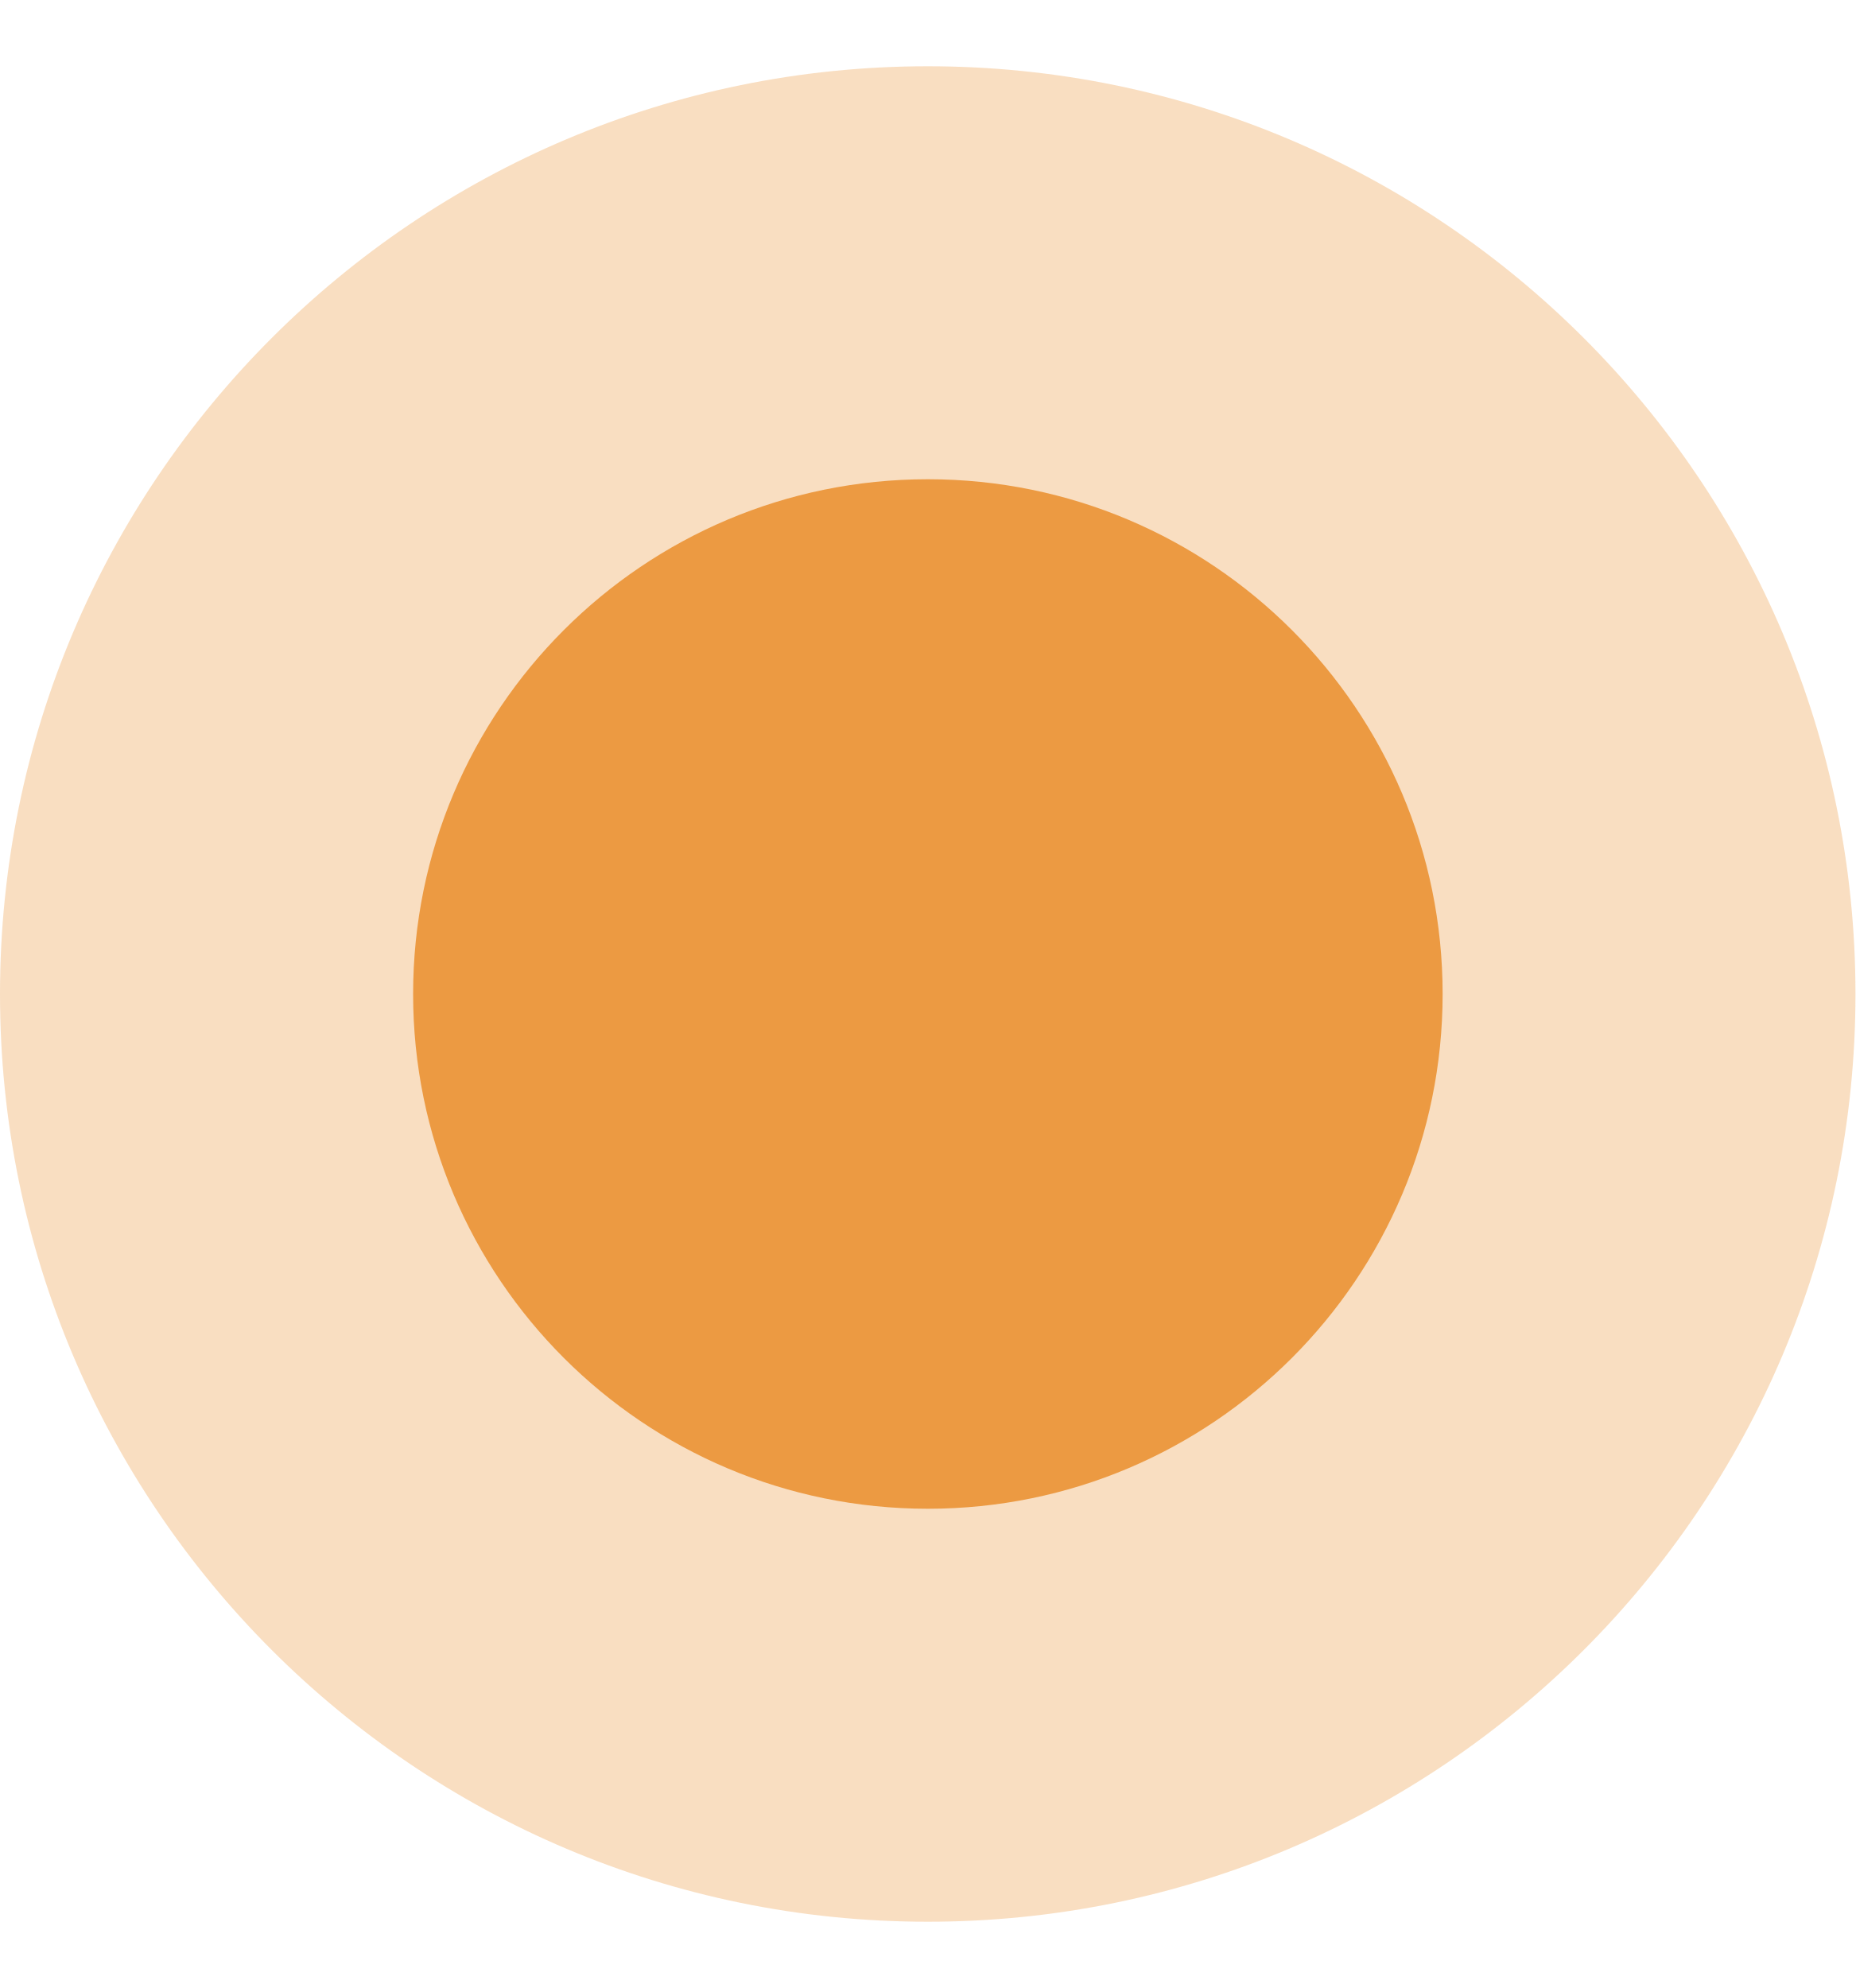
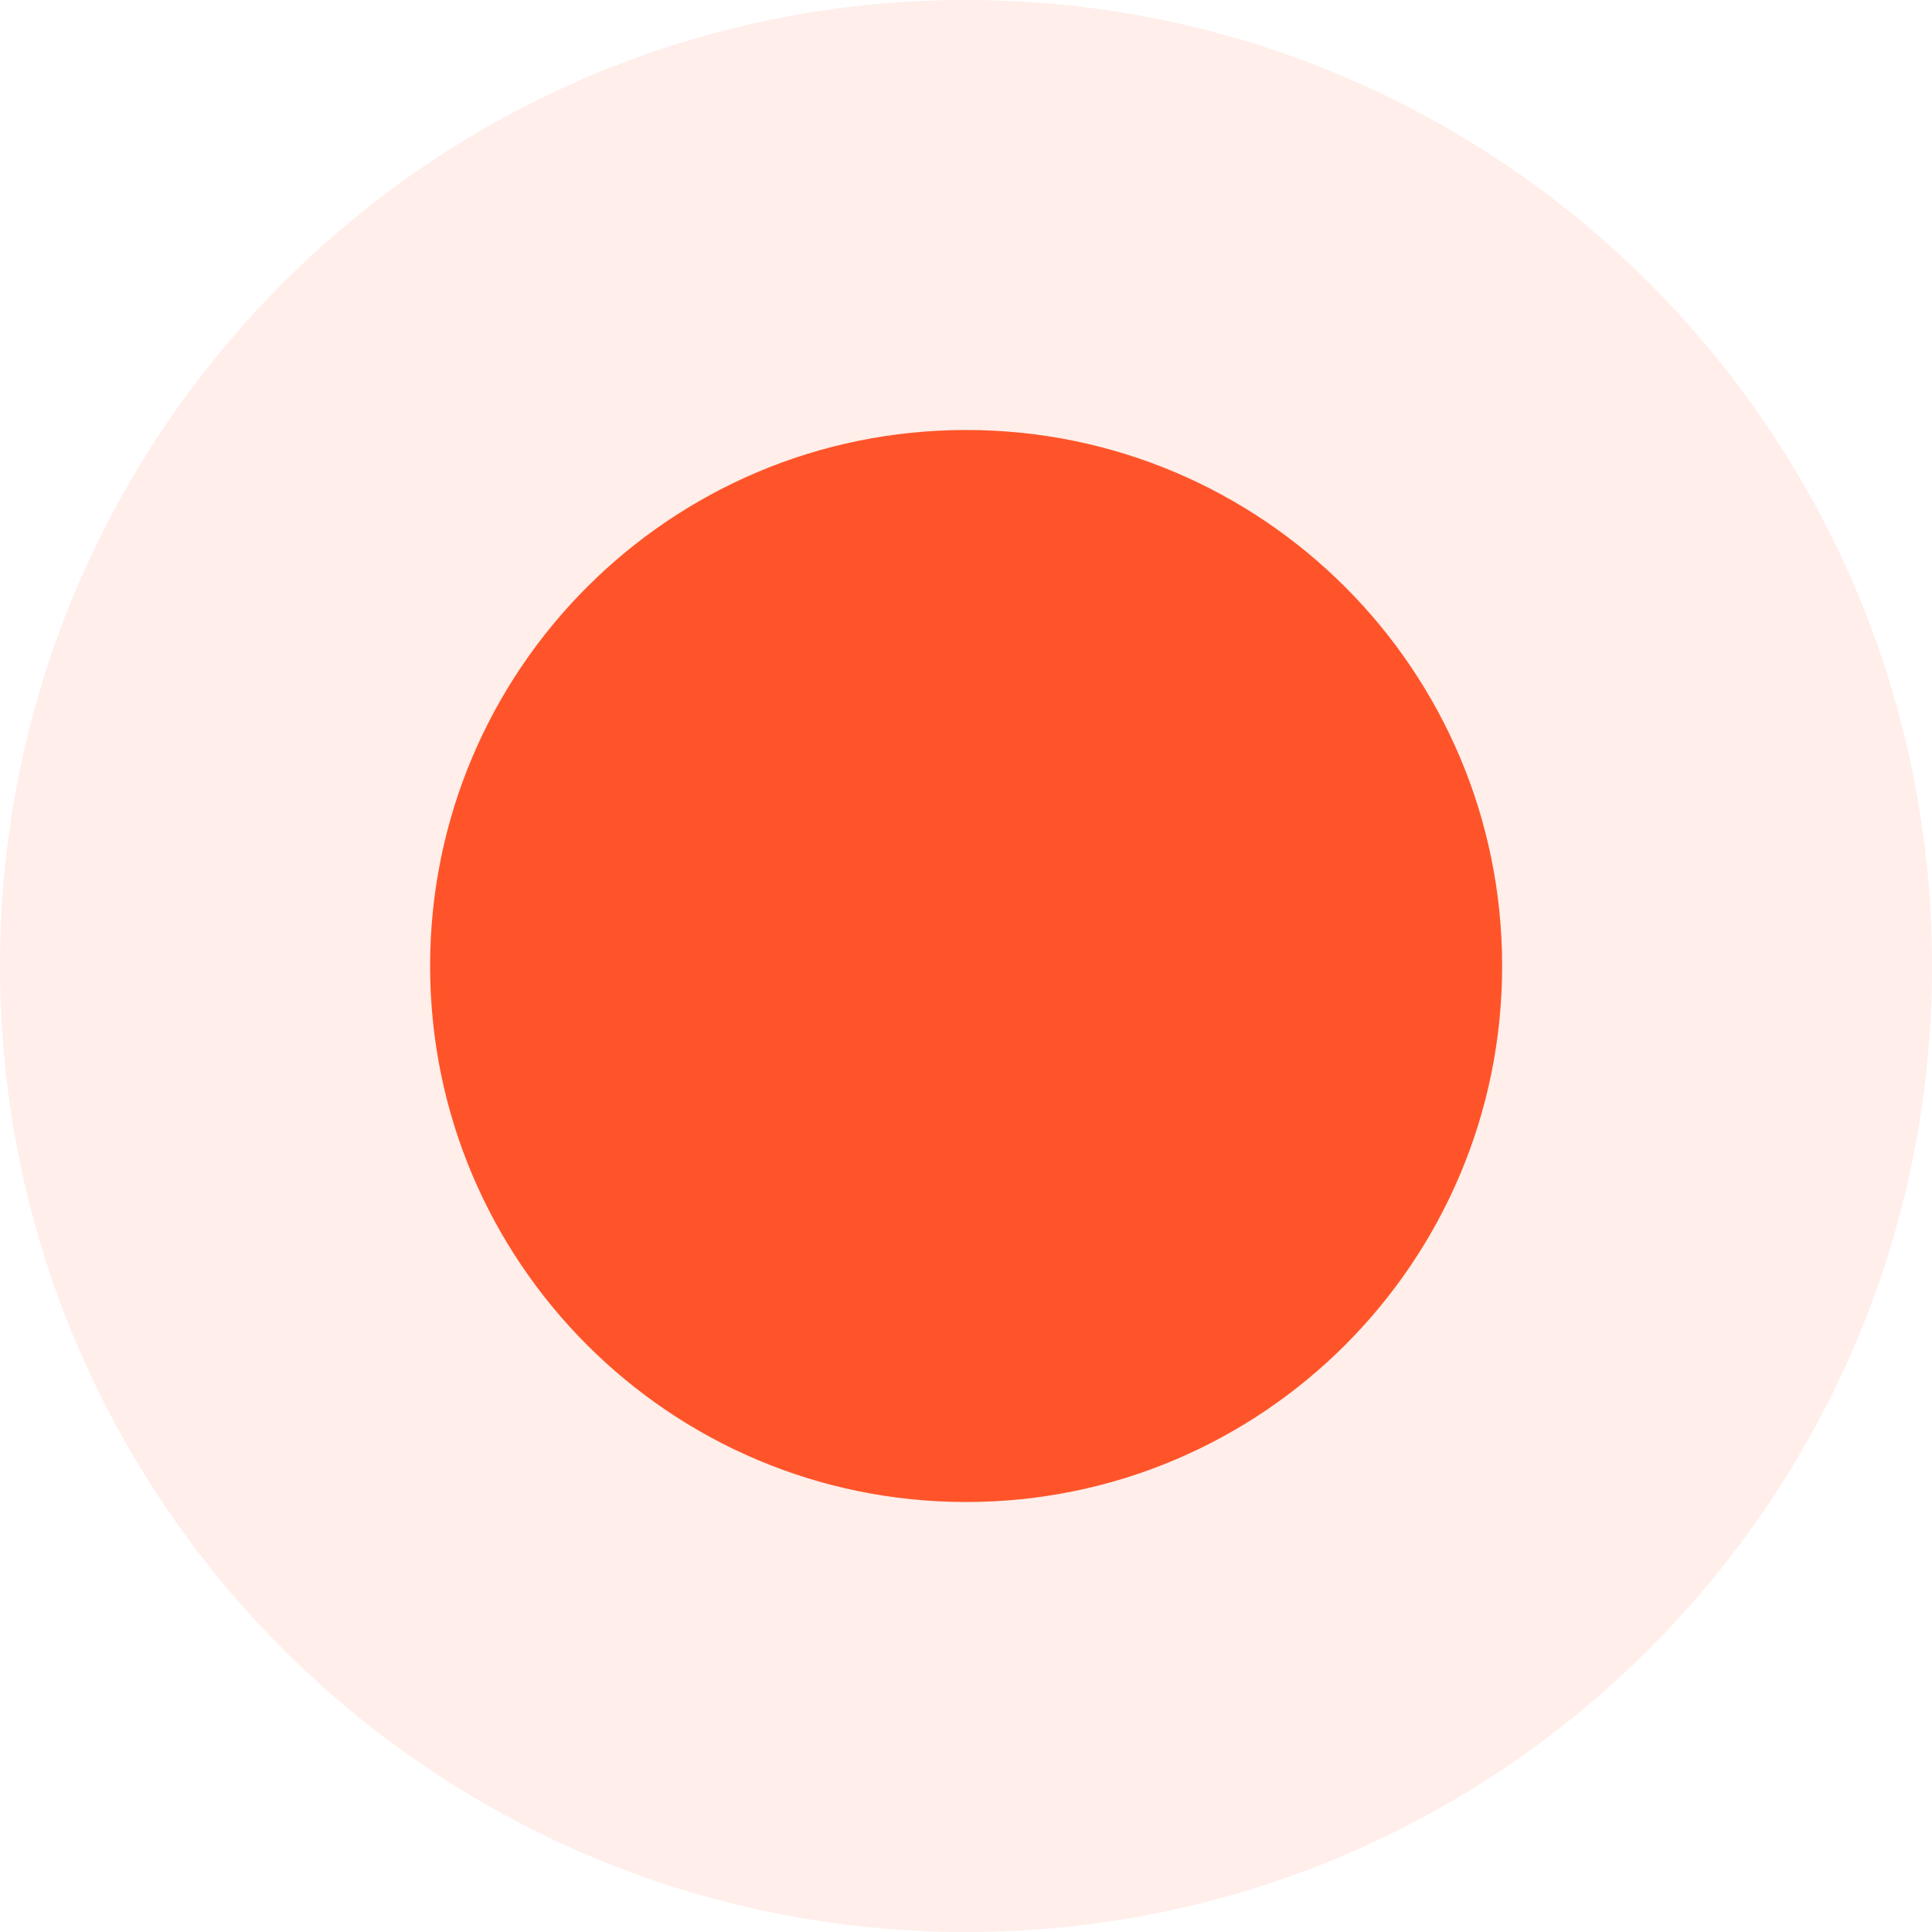
- <svg xmlns="http://www.w3.org/2000/svg" width="14" height="15" viewBox="0 0 14 15" fill="none">
-   <circle cx="7" cy="7.5" r="7" fill="#F1AD64" fill-opacity="0.4" />
-   <circle cx="7.001" cy="7.5" r="3.884" fill="#EC9A42" />
+ <svg xmlns="http://www.w3.org/2000/svg" width="16" height="16" viewBox="0 0 16 16" fill="none">
+   <circle cx="8" cy="8" r="8" fill="#FF5429" fill-opacity="0.1" />
+   <circle cx="8.001" cy="8" r="4.439" fill="#FF5429" />
</svg>
